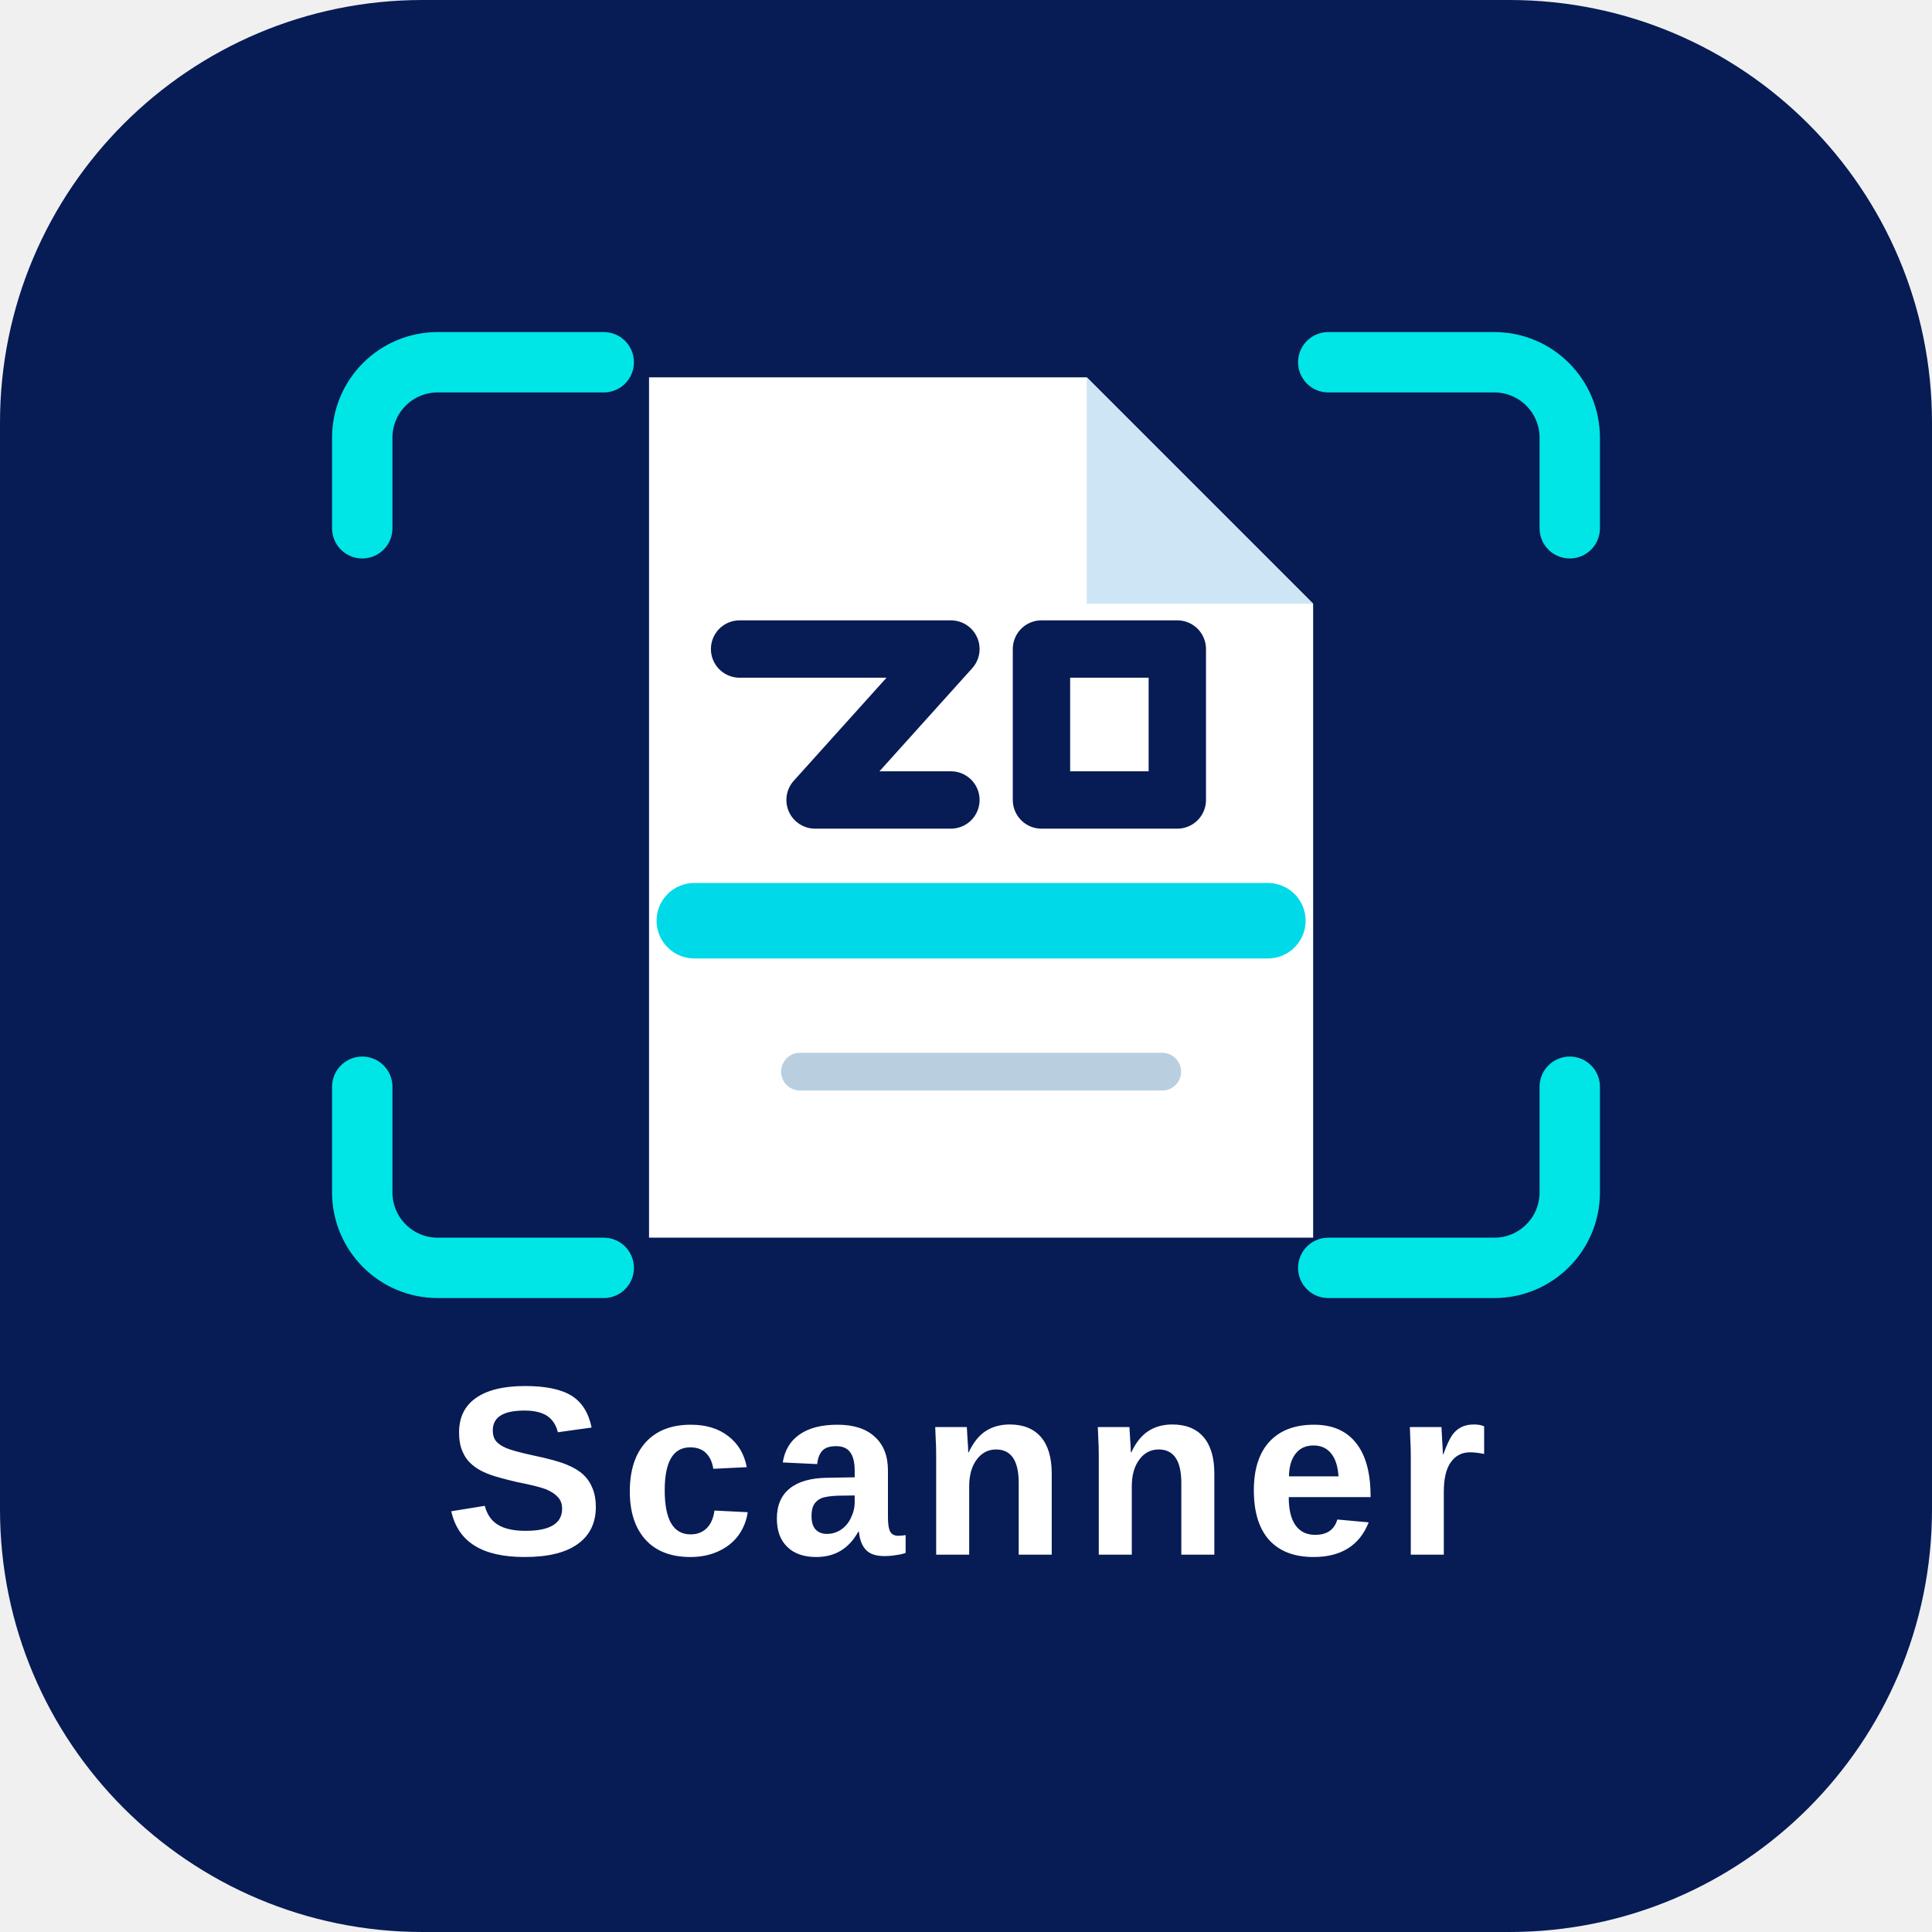
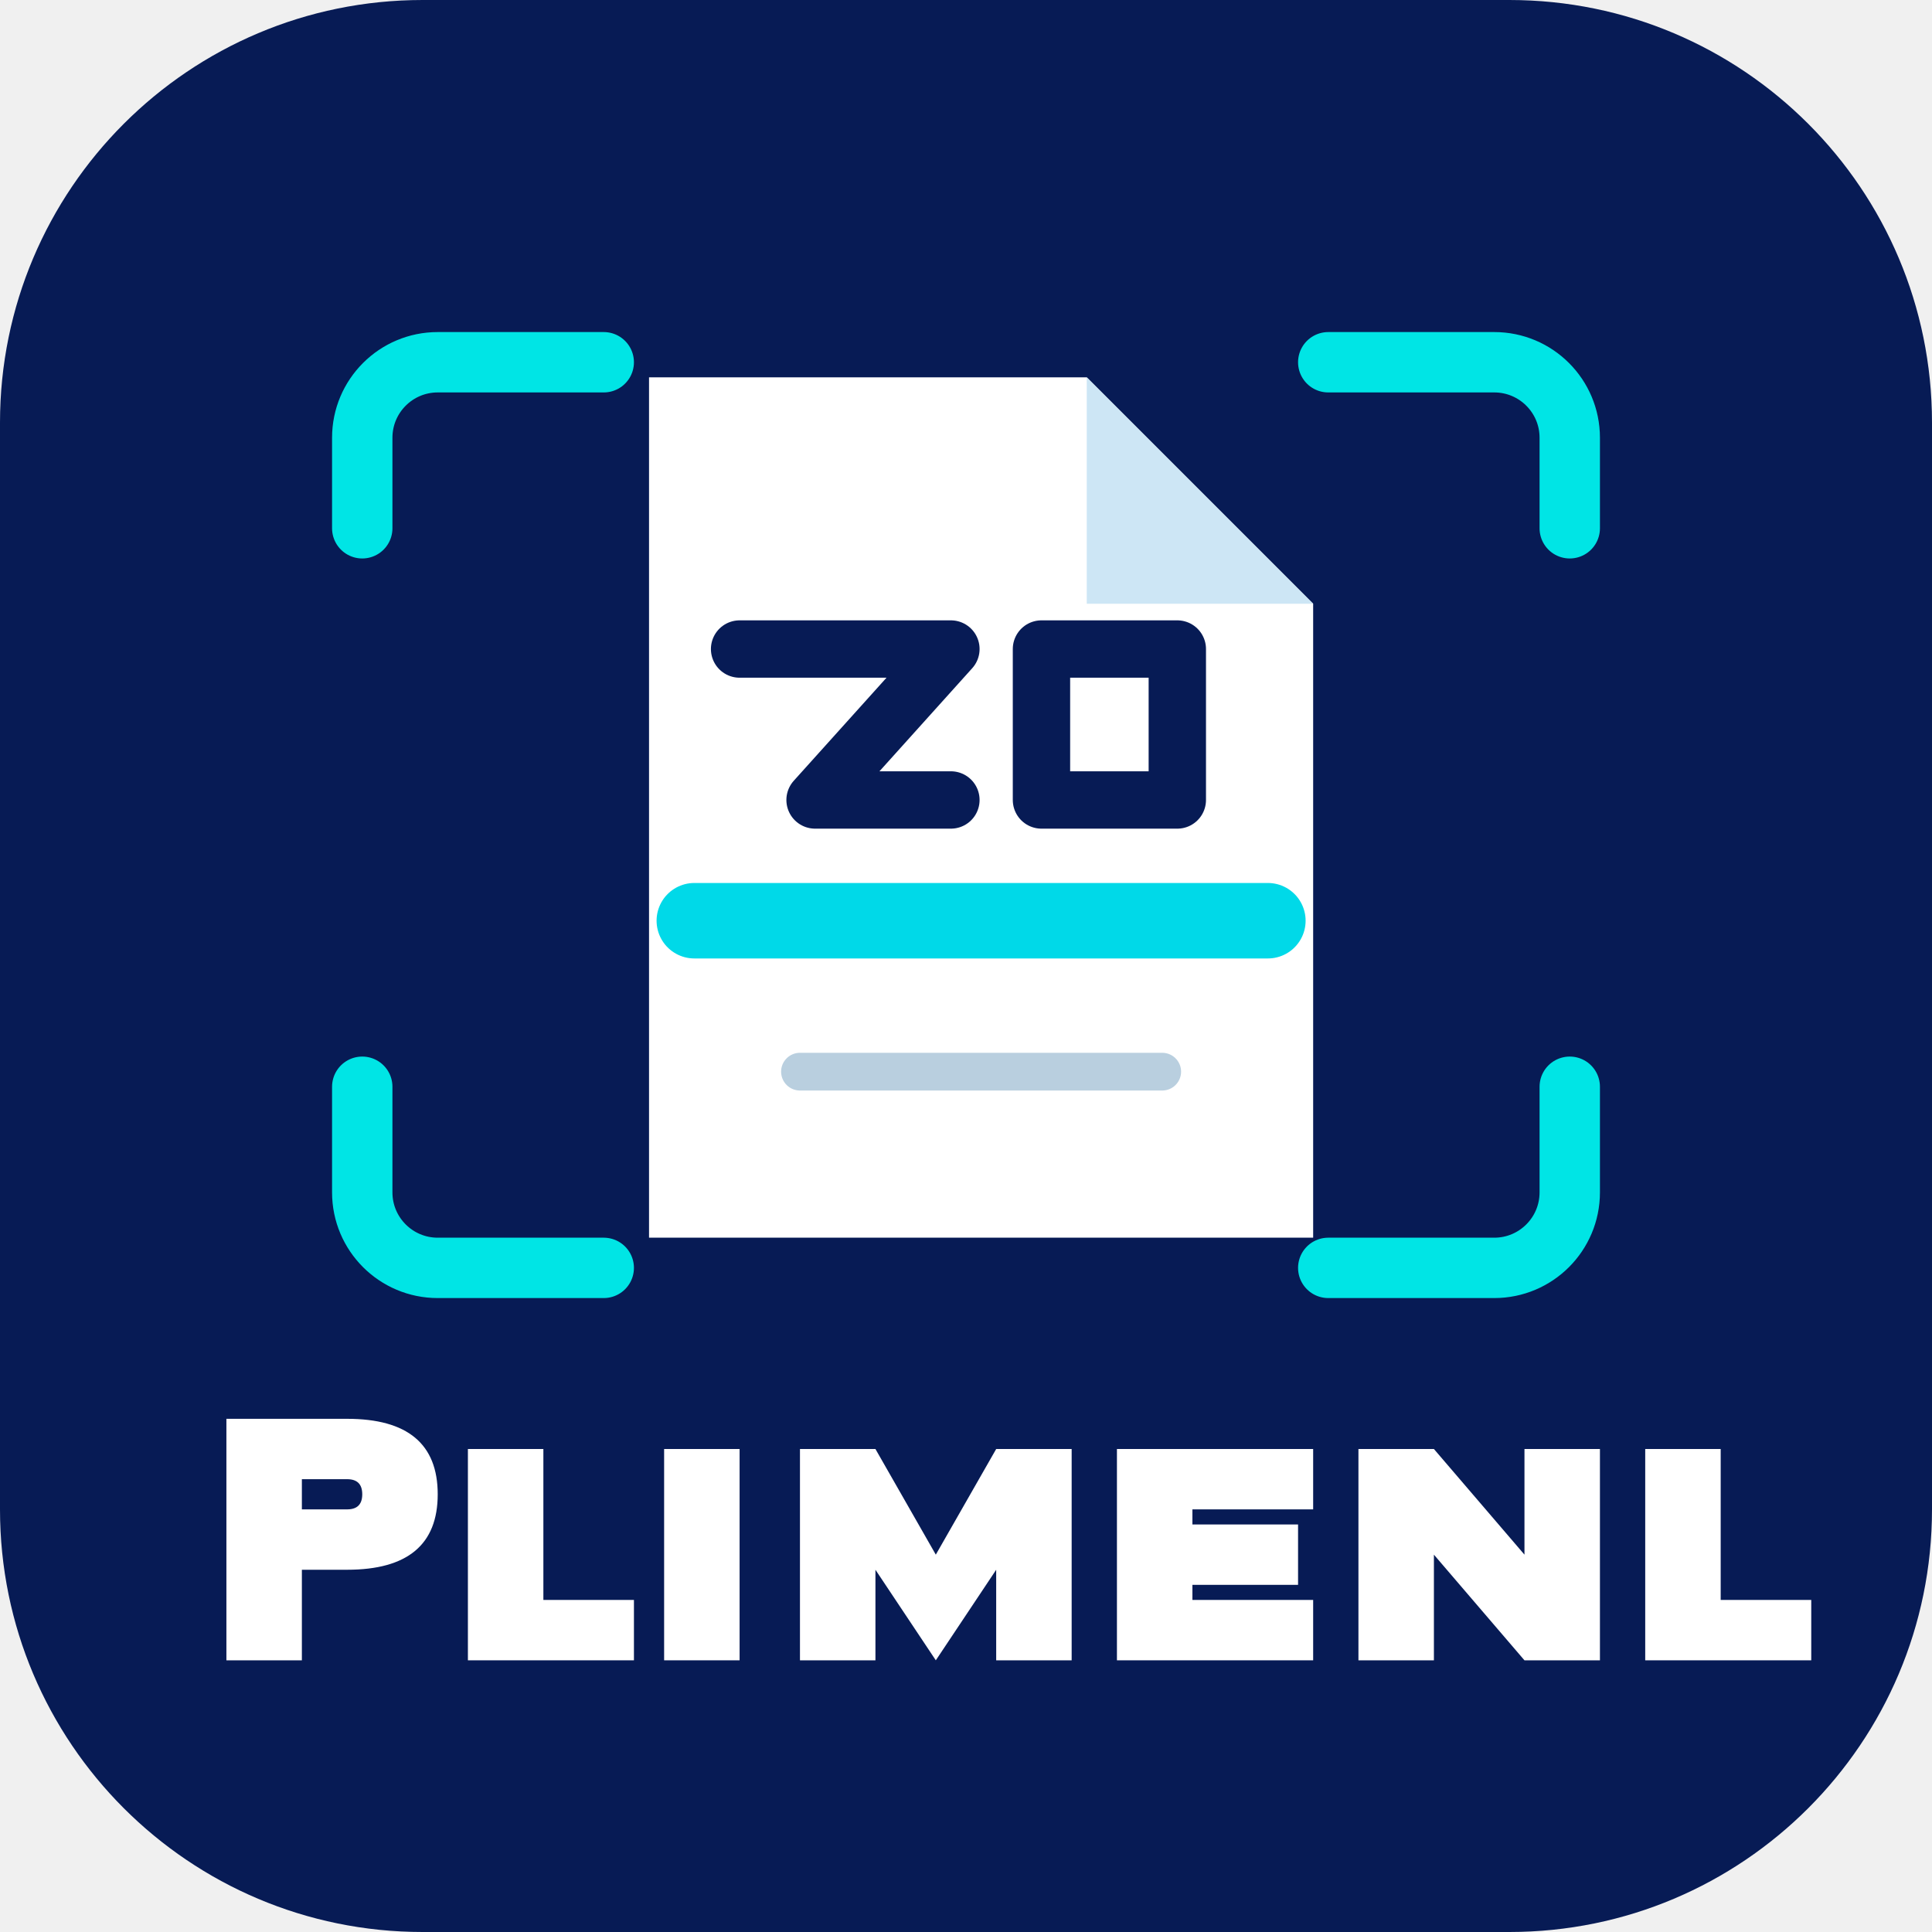
<svg xmlns="http://www.w3.org/2000/svg" viewBox="0 0 128 128">
  <rect width="128" height="128" rx="28" fill="#071B55" />
  <path d="M24 35v-6a5 5 0 0 1 5-5h11M104 35v-6a5 5 0 0 0-5-5H88M24 72v7a5 5 0 0 0 5 5h11M104 72v7a5 5 0 0 1-5 5H88" fill="none" stroke="#00E5E5" stroke-width="4" stroke-linecap="round" />
  <path d="M43 25h29l15 15v42H43z" fill="#fff" />
  <path d="M72 25v15h15" fill="#CDE6F5" />
  <path d="M49 43h14l-9 10h9M69 43h9v10h-9z" fill="none" stroke="#071B55" stroke-width="3.8" stroke-linecap="round" stroke-linejoin="round" />
  <path d="M46 61h38" stroke="#00D9E8" stroke-width="5" stroke-linecap="round" />
  <path d="M53 71h24" stroke="#B9CFDF" stroke-width="2.5" stroke-linecap="round" />
-   <text x="64" y="103" text-anchor="middle" fill="#fff" font-family="Arial, sans-serif" font-size="16" font-weight="700" letter-spacing="1">Scanner</text>
+   <g fill="#fff">
+     <path d="M15 94h8q6 0 6 5t-6 5h-3v6h-5zm5 4v2h3q1 0 1-1t-1-1z" />
+     <path d="M31 96h5v10h6v4H31z" />
+     <path d="M44 96h5v14h-5z" />
+     <path d="M53 96h5l4 7 4-7h5v14h-5v-6l-4 6-4-6v6h-5z" />
+     <path d="M74 96h13v4h-8v1h7v4h-7v1h8v4H74z" />
+     <path d="M90 96h5l6 7v-7h5v14h-5l-6-7v7h-5z" />
+     <path d="M109 96h5v10h6v4h-11z" />
+   </g>
</svg>
